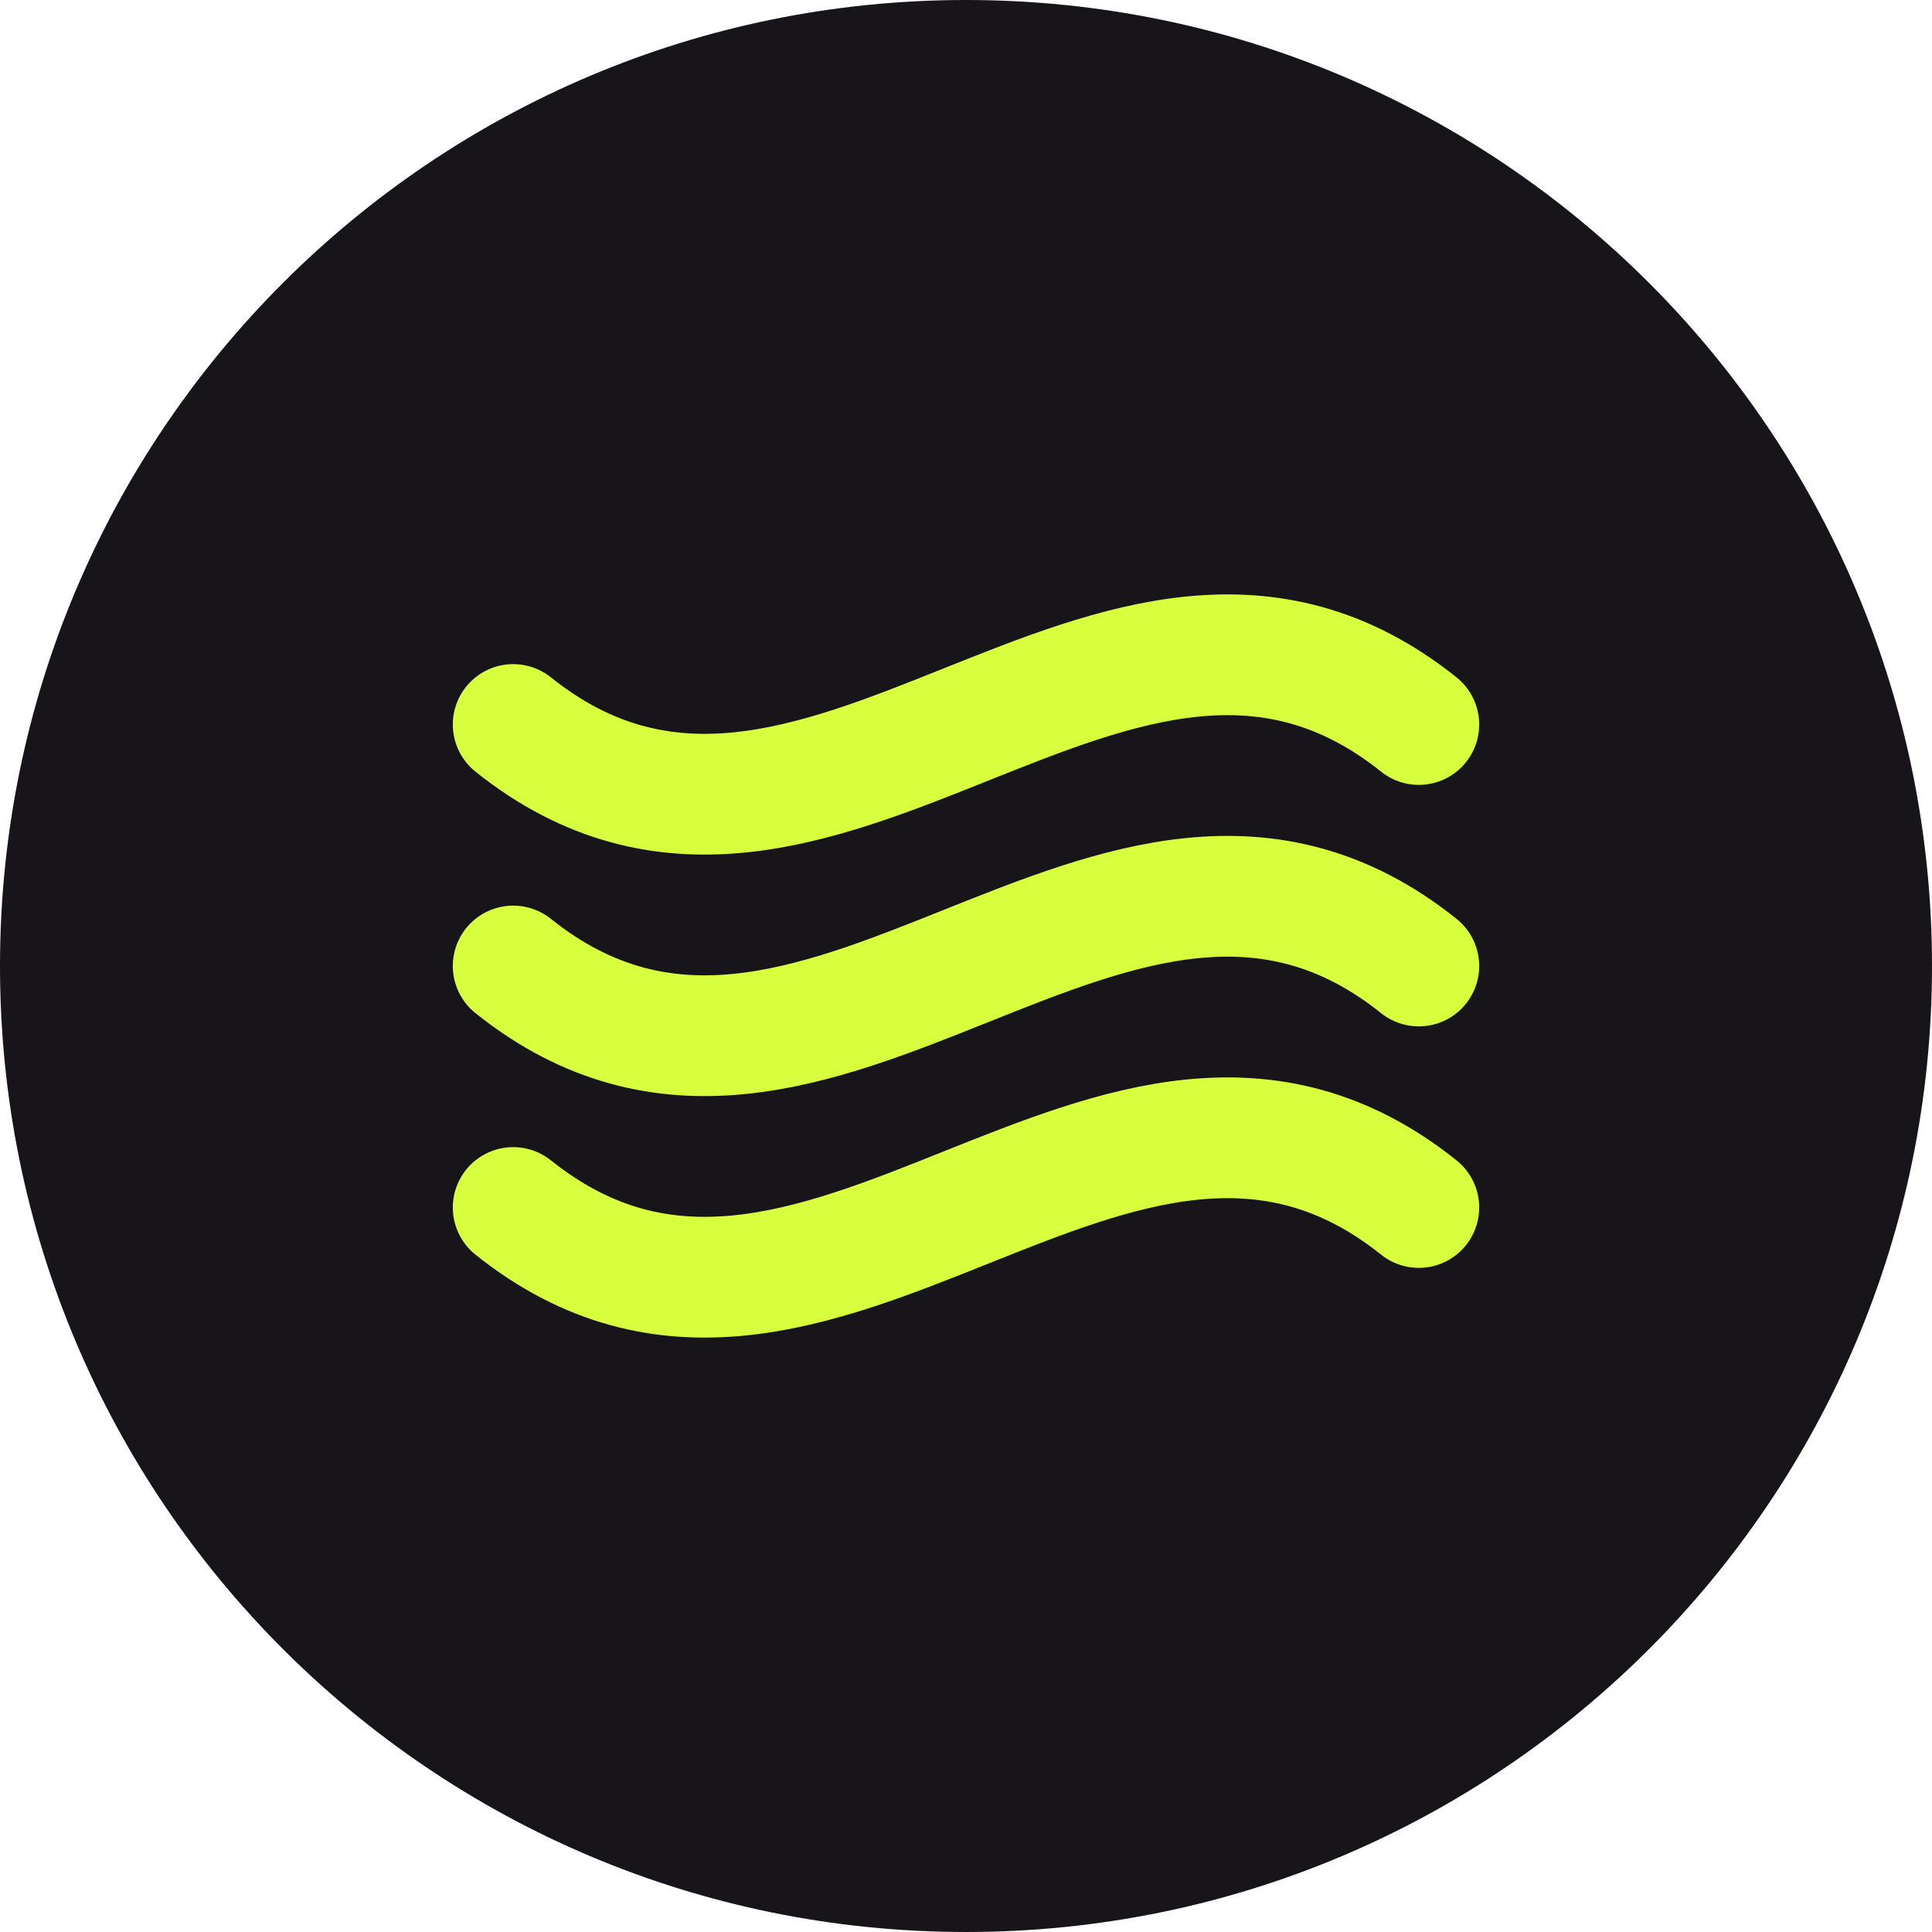
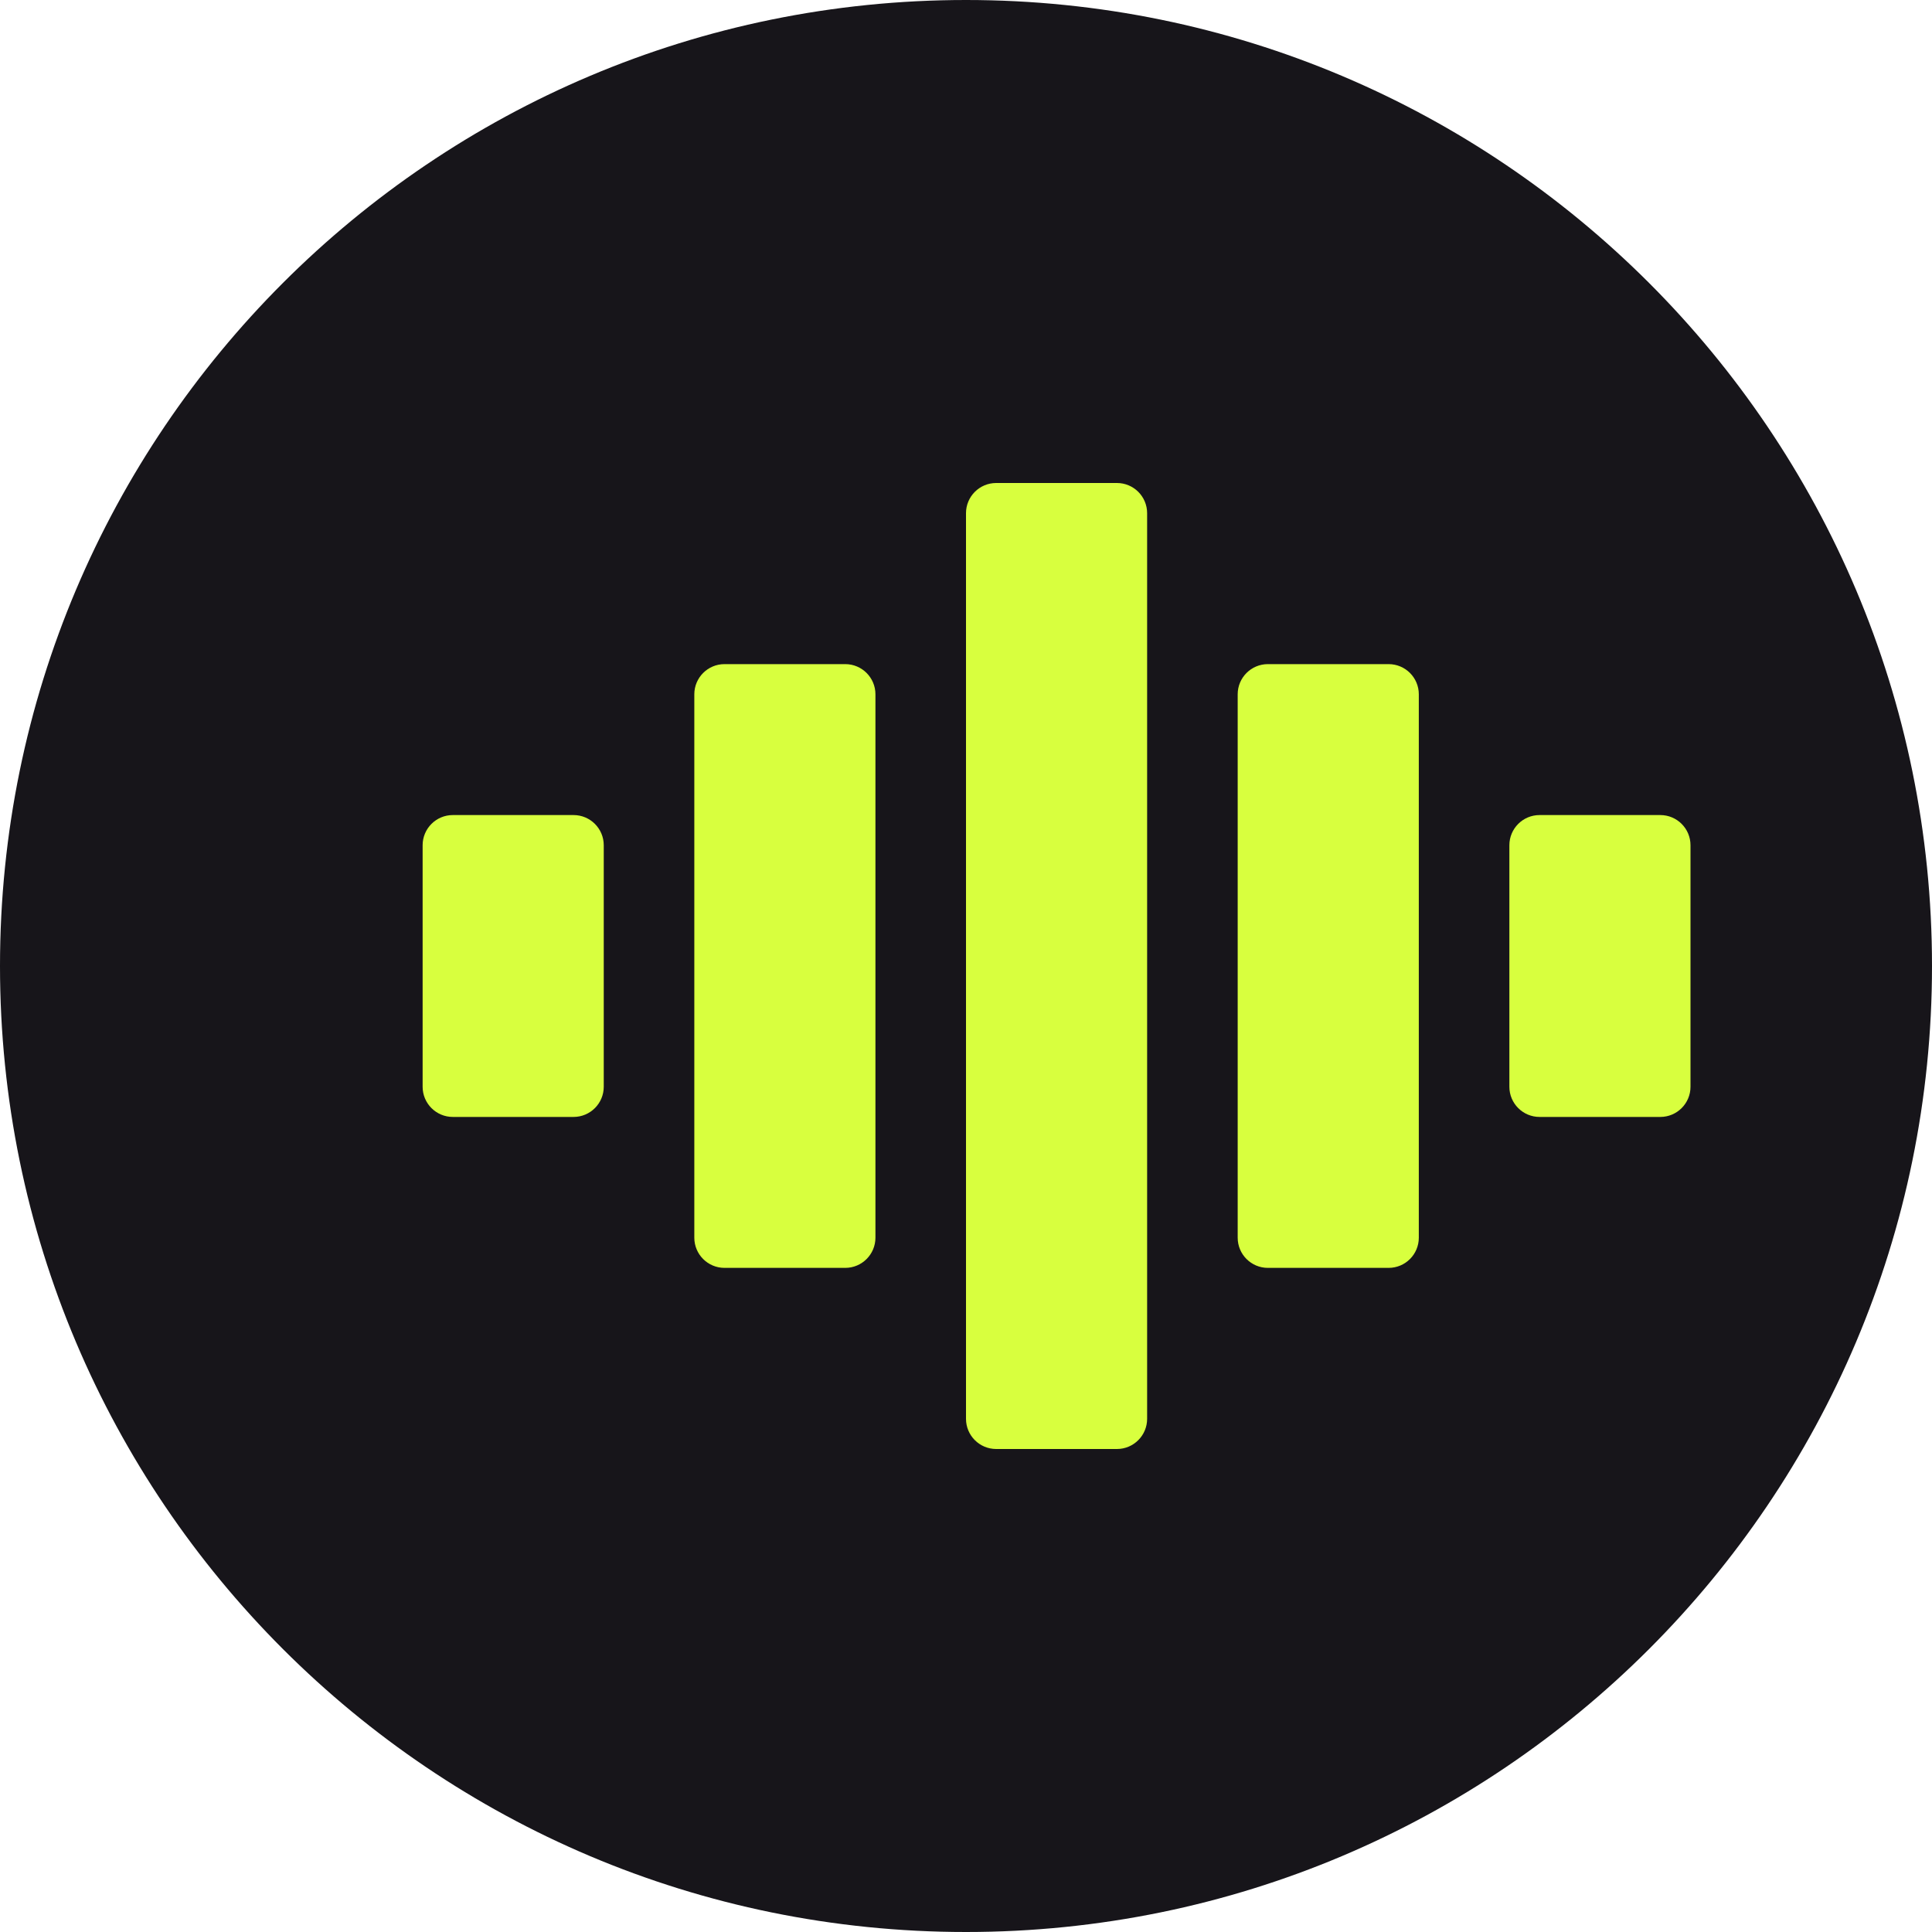
<svg xmlns="http://www.w3.org/2000/svg" viewBox="0 0 64 64">
  <rect width="64" height="64" rx="32" fill="#17151a" />
-   <path d="M17 24c10 8 20-8 30 0M17 32c10 8 20-8 30 0M17 40c10 8 20-8 30 0" fill="none" stroke="#d8ff3e" stroke-width="4" stroke-linecap="round" />
+   <g fill="#d8ff3e">
+     <rect x="14" y="27" width="6" height="10" rx="1" />
+     <rect x="23" y="22" width="6" height="20" rx="1" />
+     <rect x="32" y="16" width="6" height="32" rx="1" />
+     <rect x="41" y="22" width="6" height="20" rx="1" />
+     <rect x="50" y="27" width="6" height="10" rx="1" />
+   </g>
</svg>
